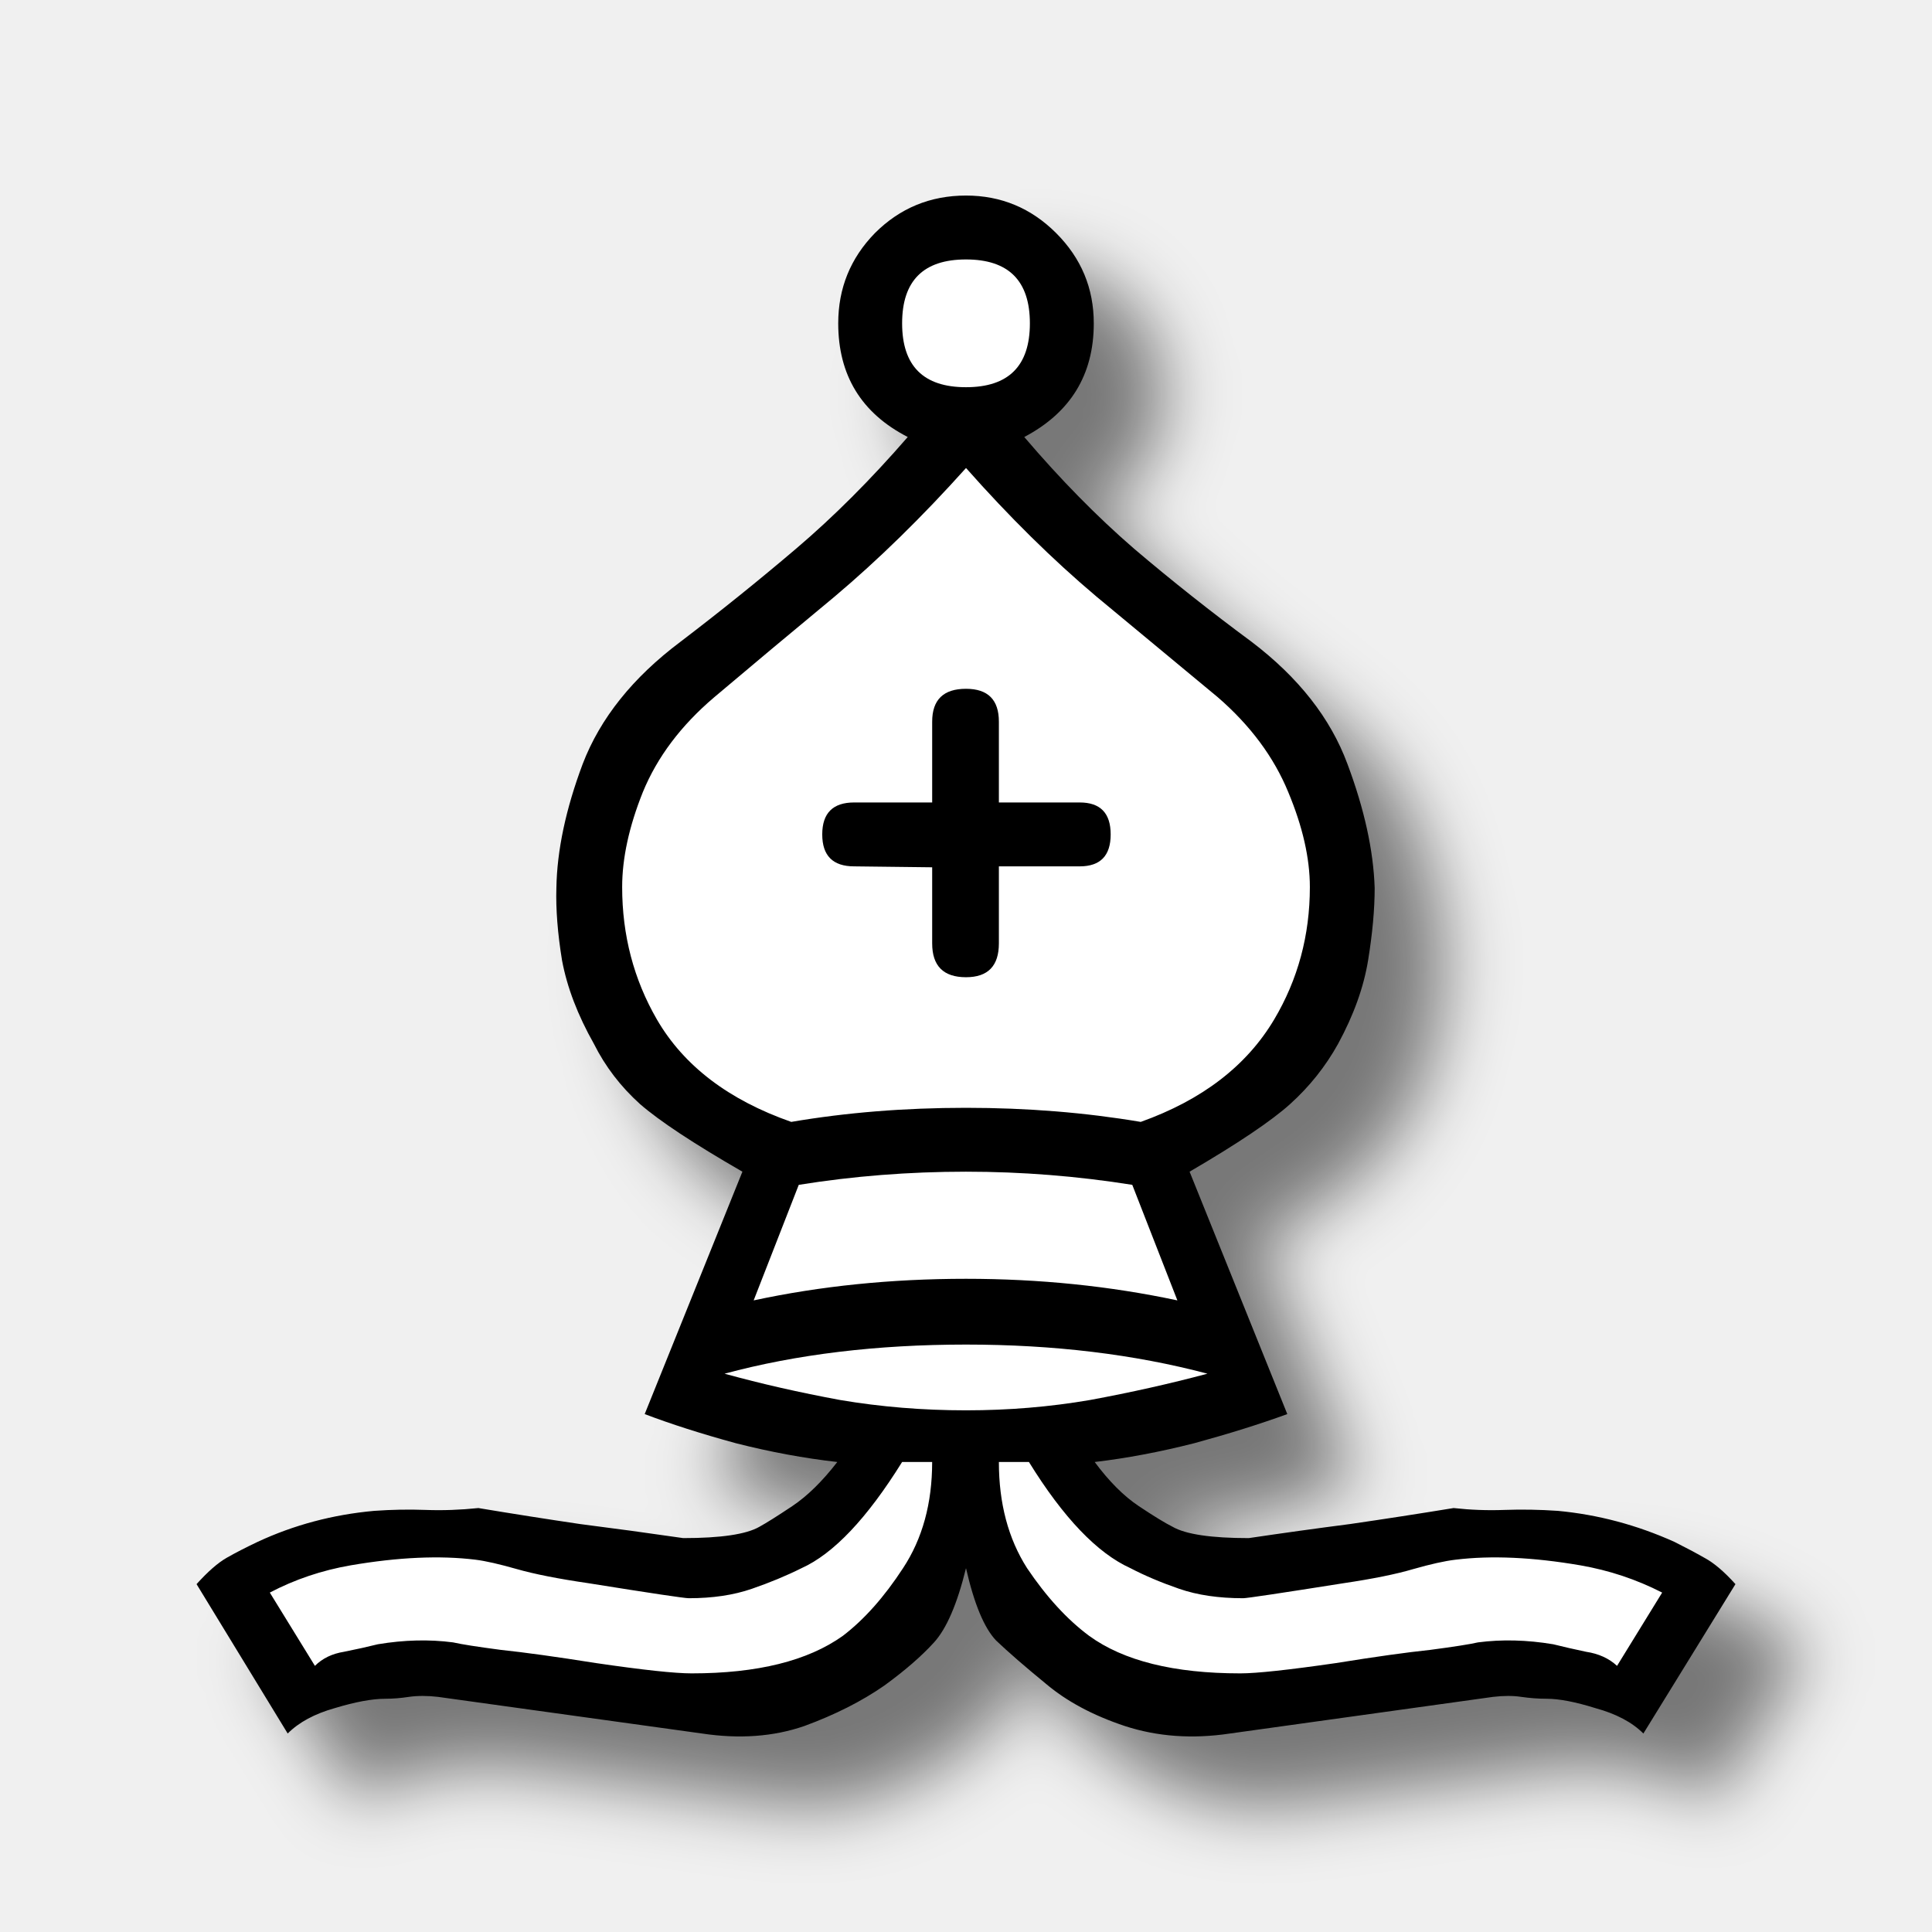
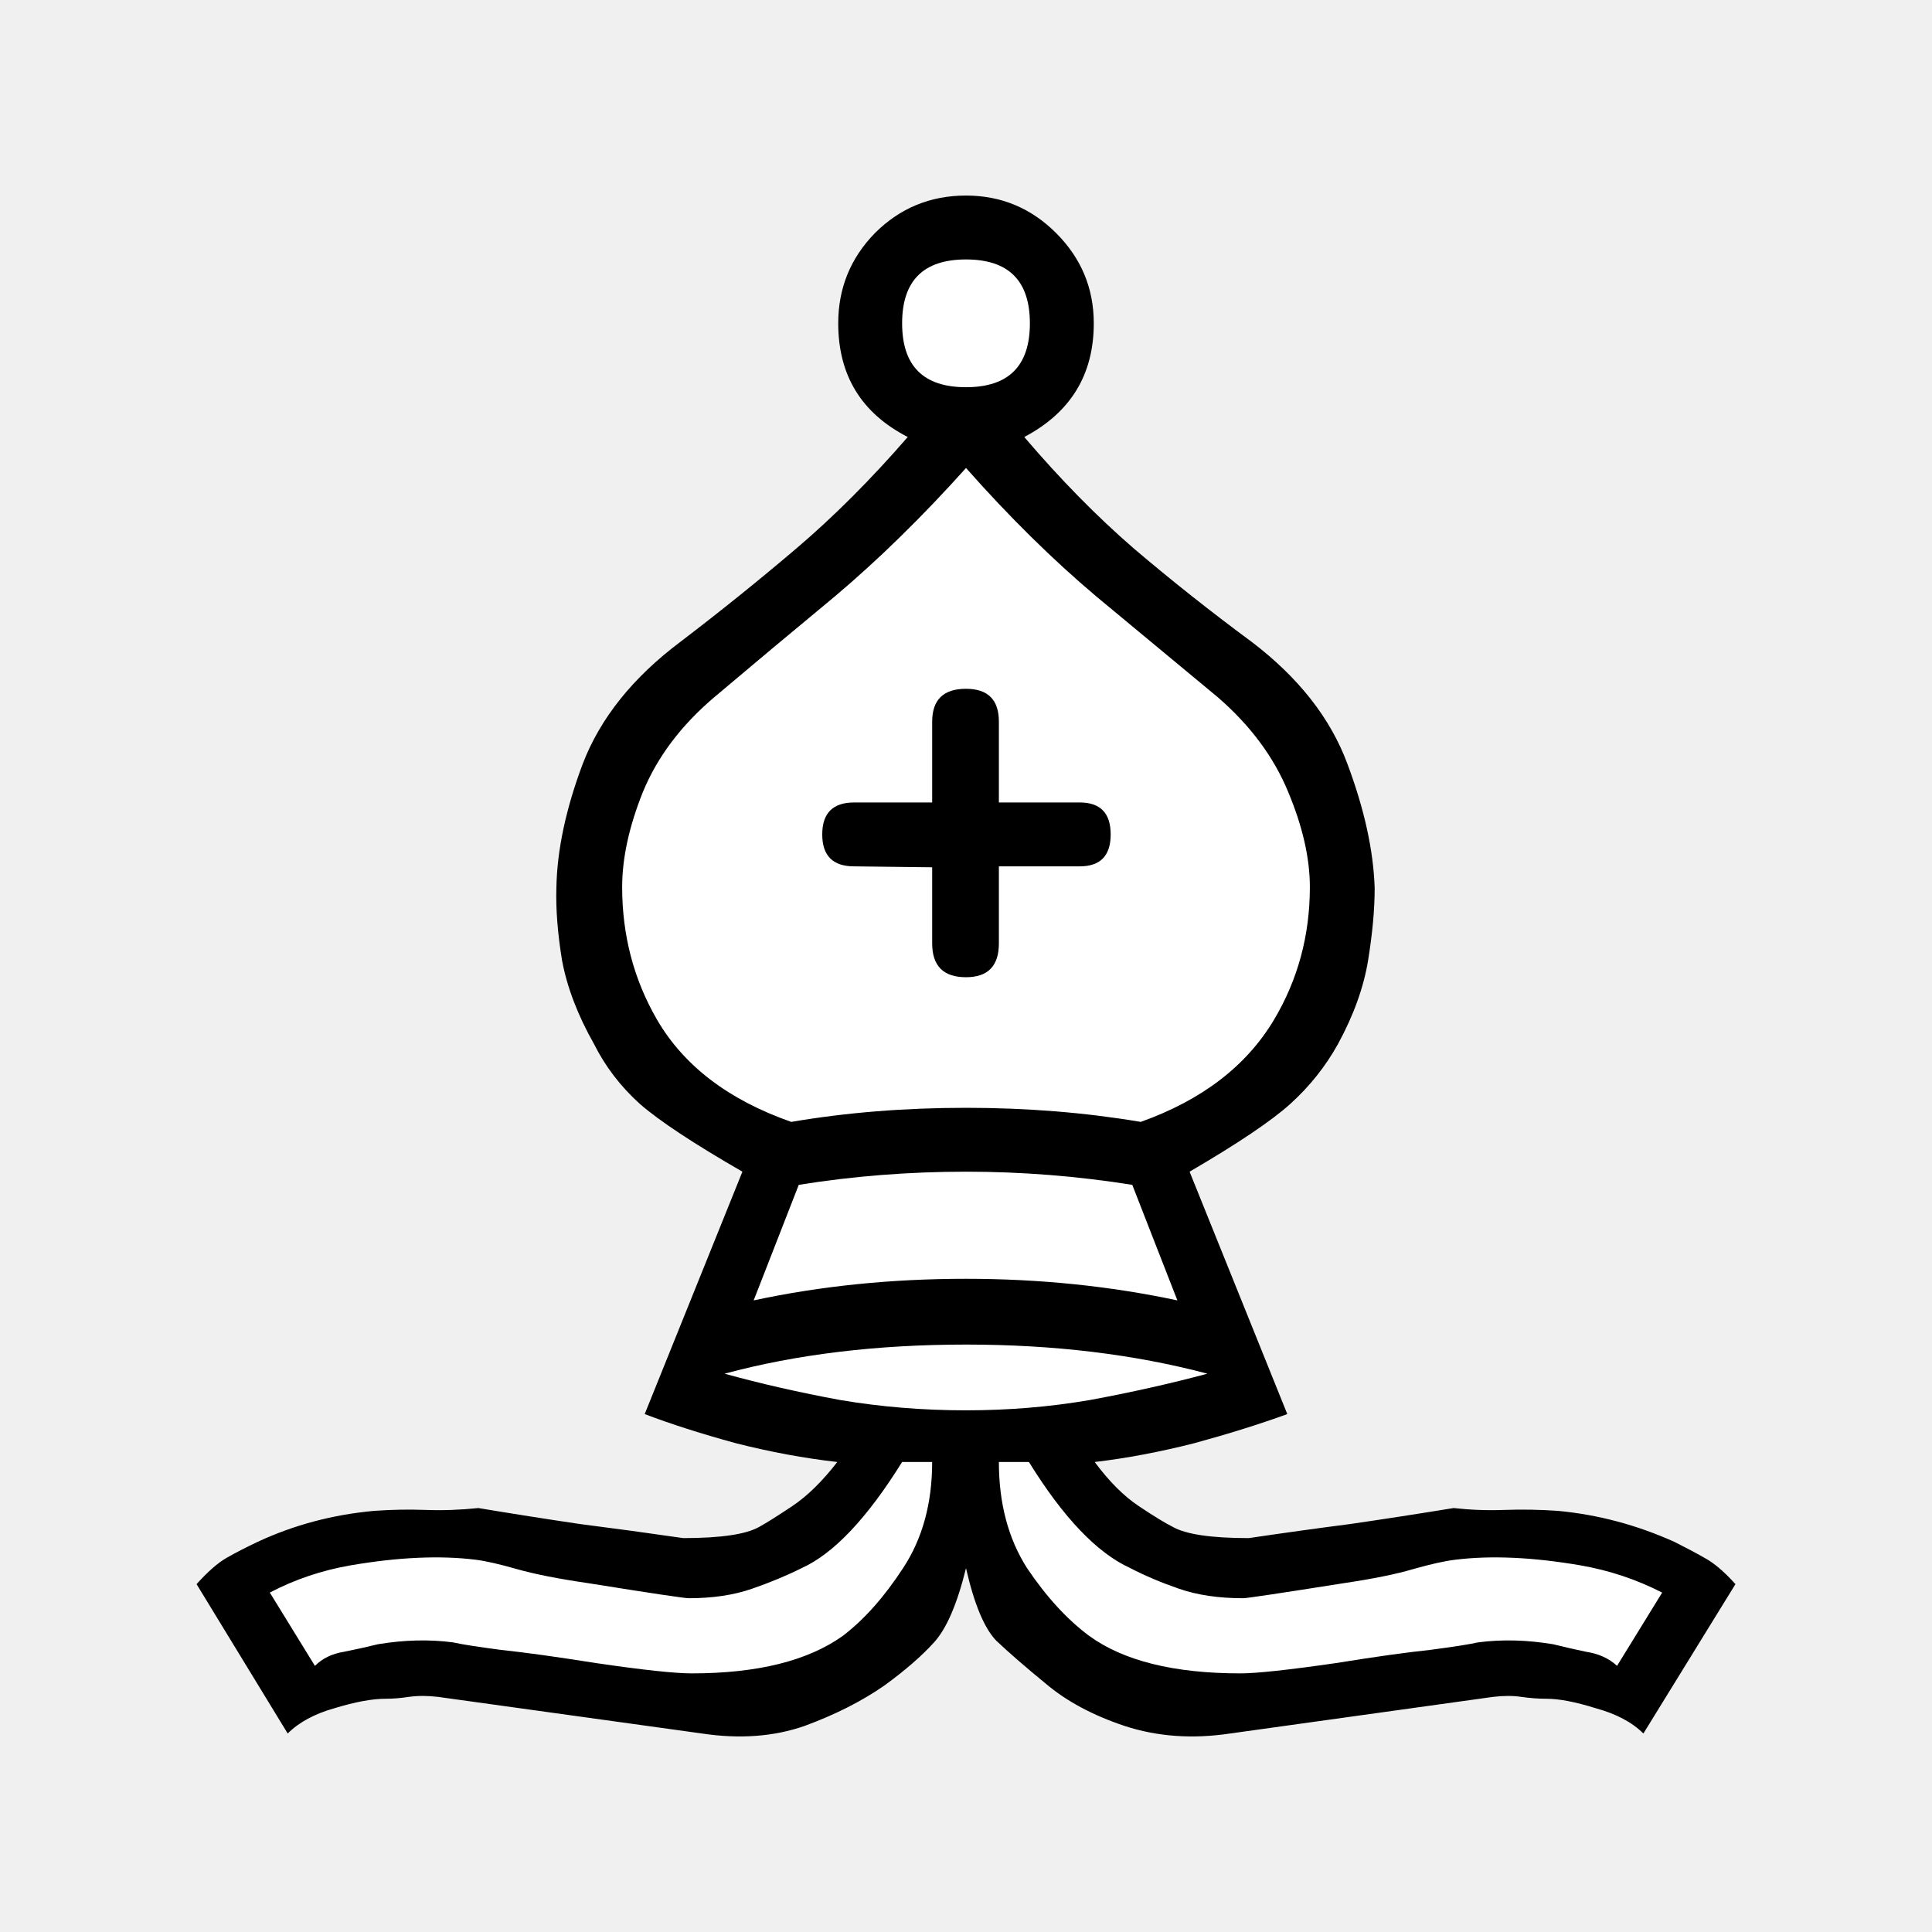
<svg xmlns="http://www.w3.org/2000/svg" width="110" height="110" id="svg3342" version="1.1">
-   <defs id="defs3344">
-     <filter id="filter2991" style="color-interpolation-filters:sRGB;">
-       <feFlood id="feFlood2993" flood-opacity="0.5" flood-color="rgb(0,0,0)" result="flood" />
-       <feComposite id="feComposite2995" in2="SourceGraphic" in="flood" operator="in" result="composite1" />
-       <feGaussianBlur id="feGaussianBlur2997" in="composite" stdDeviation="2" result="blur" />
-       <feOffset id="feOffset2999" dx="4" dy="4" result="offset" />
-       <feComposite id="feComposite3001" in2="offset" in="SourceGraphic" operator="over" result="composite2" />
-     </filter>
-   </defs>
+   <defs id="defs3344" />
  <g id="layer1" transform="translate(-331.191,-466.2277)">
-     <g id="wbishop" transform="translate(135.8542,272.0348)" style="filter:url(#filter2991)">
+     <g id="wbishop" transform="translate(135.8542,272.0348)">
      <path style="fill:#000000" d="m 250.337,283.477 c -0.499,2.033 -1.106,3.441 -1.819,4.226 -0.713,0.785 -1.658,1.605 -2.835,2.461 -1.284,0.892 -2.799,1.658 -4.547,2.3 -1.747,0.606 -3.691,0.749 -5.83,0.428 l -15.031,-2.086 c -0.606,-0.071 -1.159,-0.071 -1.658,0 -0.464,0.071 -0.909,0.107 -1.337,0.107 -0.749,0 -1.712,0.178 -2.888,0.535 -1.141,0.321 -2.033,0.802 -2.675,1.444 l -5.189,-8.505 c 0.642,-0.713 1.212,-1.212 1.712,-1.498 0.499,-0.285 1.088,-0.588 1.765,-0.909 2.068,-0.963 4.279,-1.551 6.633,-1.765 0.998,-0.071 1.979,-0.089 2.942,-0.053 0.963,0.036 1.961,2e-5 2.995,-0.107 1.926,0.321 3.851,0.624 5.777,0.909 1.961,0.25 3.923,0.517 5.884,0.802 2.14,4e-5 3.584,-0.214 4.333,-0.642 0.392,-0.214 1.016,-0.606 1.872,-1.177 0.856,-0.571 1.712,-1.409 2.568,-2.514 -1.89,-0.214 -3.816,-0.571 -5.777,-1.07 -1.961,-0.535 -3.691,-1.088 -5.189,-1.658 l 5.563,-13.801 c -2.782,-1.605 -4.725,-2.888 -5.83,-3.851 -1.106,-0.998 -1.979,-2.14 -2.621,-3.423 -0.927,-1.64 -1.533,-3.227 -1.819,-4.761 -0.25,-1.533 -0.357,-2.906 -0.321,-4.119 0.036,-2.14 0.535,-4.493 1.498,-7.061 0.998,-2.603 2.853,-4.921 5.563,-6.954 2.247,-1.712 4.44,-3.477 6.579,-5.296 2.14,-1.819 4.261,-3.94 6.365,-6.365 -2.639,-1.355 -3.958,-3.512 -3.958,-6.472 -5e-5,-1.997 0.695,-3.709 2.086,-5.135 1.426,-1.426 3.156,-2.14 5.189,-2.14 1.997,1e-4 3.709,0.713 5.135,2.14 1.426,1.427 2.14,3.138 2.14,5.135 -6e-5,2.924 -1.319,5.082 -3.958,6.472 2.068,2.425 4.154,4.547 6.258,6.365 2.14,1.819 4.368,3.584 6.686,5.296 2.674,2.033 4.493,4.351 5.456,6.954 0.963,2.568 1.48,4.921 1.551,7.061 -8e-5,1.213 -0.125,2.585 -0.374,4.119 -0.25,1.533 -0.82,3.12 -1.712,4.761 -0.713,1.284 -1.623,2.425 -2.728,3.423 -1.07,0.963 -2.978,2.247 -5.724,3.851 l 5.563,13.801 c -1.569,0.571 -3.334,1.123 -5.296,1.658 -1.961,0.499 -3.851,0.856 -5.67,1.07 0.82,1.106 1.658,1.944 2.514,2.514 0.856,0.571 1.498,0.963 1.926,1.177 0.749,0.428 2.193,0.642 4.333,0.642 1.926,-0.285 3.851,-0.553 5.777,-0.802 1.961,-0.285 3.923,-0.588 5.884,-0.909 0.963,0.107 1.926,0.143 2.889,0.107 0.998,-0.036 2.015,-0.018 3.049,0.053 2.282,0.214 4.493,0.802 6.633,1.765 0.642,0.321 1.212,0.624 1.712,0.909 0.535,0.285 1.123,0.785 1.765,1.498 l -5.242,8.505 c -0.642,-0.642 -1.551,-1.123 -2.728,-1.444 -1.141,-0.357 -2.068,-0.535 -2.782,-0.535 -0.464,0 -0.945,-0.036 -1.444,-0.107 -0.464,-0.071 -0.999,-0.071 -1.605,0 l -14.977,2.086 c -2.14,0.321 -4.137,0.178 -5.991,-0.428 -1.819,-0.606 -3.316,-1.409 -4.493,-2.407 -1.177,-0.963 -2.122,-1.783 -2.835,-2.461 -0.678,-0.713 -1.248,-2.086 -1.712,-4.119" id="wbishop-outer" />
      <path style="fill:#ffffff" d="m 250.337,274.491 c 2.425,4e-5 4.778,-0.196 7.061,-0.588 2.318,-0.428 4.547,-0.927 6.686,-1.498 -4.172,-1.105 -8.755,-1.658 -13.747,-1.658 -5.064,4e-5 -9.646,0.553 -13.747,1.658 2.068,0.571 4.261,1.07 6.579,1.498 2.318,0.392 4.707,0.588 7.168,0.588" id="wbishop-inner1" />
      <path style="fill:#ffffff" d="m 248.411,277.433 -1.712,0 c -1.997,3.209 -3.905,5.224 -5.724,6.044 -0.856,0.428 -1.801,0.82 -2.835,1.177 -1.034,0.357 -2.229,0.535 -3.584,0.535 -0.25,2e-5 -2.157,-0.285 -5.724,-0.856 -1.712,-0.25 -3.067,-0.517 -4.065,-0.802 -0.999,-0.285 -1.783,-0.464 -2.354,-0.535 -2.033,-0.25 -4.404,-0.143 -7.114,0.321 -1.64,0.285 -3.174,0.802 -4.6,1.551 l 2.568,4.172 c 0.428,-0.428 0.981,-0.695 1.658,-0.802 0.713,-0.143 1.355,-0.285 1.926,-0.428 1.498,-0.25 2.924,-0.285 4.279,-0.107 0.464,0.107 1.373,0.25 2.728,0.428 1.355,0.143 3.156,0.392 5.403,0.749 2.675,0.392 4.493,0.588 5.456,0.588 3.744,2e-5 6.615,-0.713 8.612,-2.14 1.212,-0.927 2.354,-2.211 3.423,-3.851 1.105,-1.676 1.658,-3.691 1.658,-6.044" id="wbishop-inner2" />
      <path style="fill:#ffffff" d="m 250.337,267.002 c 4.172,4e-5 8.184,0.41 12.035,1.23 l -2.568,-6.579 c -3.138,-0.499 -6.294,-0.749 -9.468,-0.749 -3.245,4e-5 -6.419,0.25 -9.521,0.749 l -2.568,6.579 c 3.816,-0.82 7.845,-1.23 12.089,-1.23" id="wbishop-inner3" />
      <path style="fill:#ffffff" d="m 250.337,257.267 c 3.459,4e-5 6.775,0.267 9.949,0.802 3.495,-1.248 6.027,-3.192 7.596,-5.83 1.355,-2.282 2.033,-4.796 2.033,-7.542 -8e-5,-1.64 -0.41,-3.441 -1.23,-5.403 -0.82,-1.997 -2.158,-3.798 -4.012,-5.403 -2.104,-1.747 -4.404,-3.655 -6.9,-5.724 -2.496,-2.104 -4.975,-4.547 -7.435,-7.328 -2.496,2.782 -4.993,5.224 -7.489,7.328 -2.496,2.068 -4.779,3.976 -6.847,5.724 -1.89,1.605 -3.245,3.406 -4.065,5.403 -0.785,1.961 -1.177,3.762 -1.177,5.403 -2e-5,2.746 0.66,5.26 1.979,7.542 1.533,2.639 4.083,4.582 7.649,5.83 3.138,-0.535 6.455,-0.802 9.949,-0.802" id="wbishop-inner4" />
      <path style="fill:#000000" d="m 248.411,243.573 -4.44,-0.053 c -1.213,6e-5 -1.819,-0.606 -1.819,-1.819 l 0,0 c -4e-5,-1.212 0.606,-1.819 1.819,-1.819 l 4.44,0 0,-4.6 c -6e-5,-1.248 0.642,-1.872 1.926,-1.872 l 0,0 c 1.248,8e-5 1.872,0.624 1.872,1.872 l 0,4.6 4.6,0 c 1.177,6e-5 1.765,0.606 1.765,1.819 l 0,0 c -6e-5,1.213 -0.588,1.819 -1.765,1.819 l -4.6,0 0,4.386 c -6e-5,1.284 -0.624,1.926 -1.872,1.926 l 0,0 c -1.284,4e-5 -1.926,-0.642 -1.926,-1.926 l 0,-4.333" id="wbishop-outer1" />
      <path style="fill:#ffffff" d="m 250.337,216.239 c 2.425,1e-4 3.637,-1.212 3.637,-3.637 -6e-5,-2.425 -1.213,-3.637 -3.637,-3.637 -2.425,1e-4 -3.637,1.213 -3.637,3.637 -4e-5,2.425 1.212,3.637 3.637,3.637" id="wbishop-inner5" />
      <path style="fill:#ffffff" d="m 252.209,277.433 c -6e-5,2.354 0.535,4.368 1.605,6.044 1.105,1.64 2.282,2.924 3.53,3.851 1.961,1.426 4.832,2.14 8.612,2.14 0.927,2e-5 2.746,-0.196 5.456,-0.588 2.211,-0.357 3.994,-0.606 5.349,-0.749 1.355,-0.178 2.264,-0.321 2.728,-0.428 1.355,-0.178 2.781,-0.143 4.279,0.107 0.57,0.143 1.195,0.285 1.872,0.428 0.713,0.107 1.302,0.374 1.765,0.802 l 2.568,-4.172 c -1.462,-0.749 -3.013,-1.266 -4.654,-1.551 -2.71,-0.464 -5.082,-0.571 -7.114,-0.321 -0.606,0.071 -1.409,0.25 -2.407,0.535 -0.963,0.285 -2.282,0.553 -3.958,0.802 -3.602,0.571 -5.51,0.856 -5.724,0.856 -1.391,2e-5 -2.603,-0.178 -3.637,-0.535 -1.034,-0.357 -1.961,-0.749 -2.782,-1.177 -1.89,-0.856 -3.816,-2.871 -5.777,-6.044 l -1.712,0" id="wbishop-inner6" />
    </g>
  </g>
</svg>
